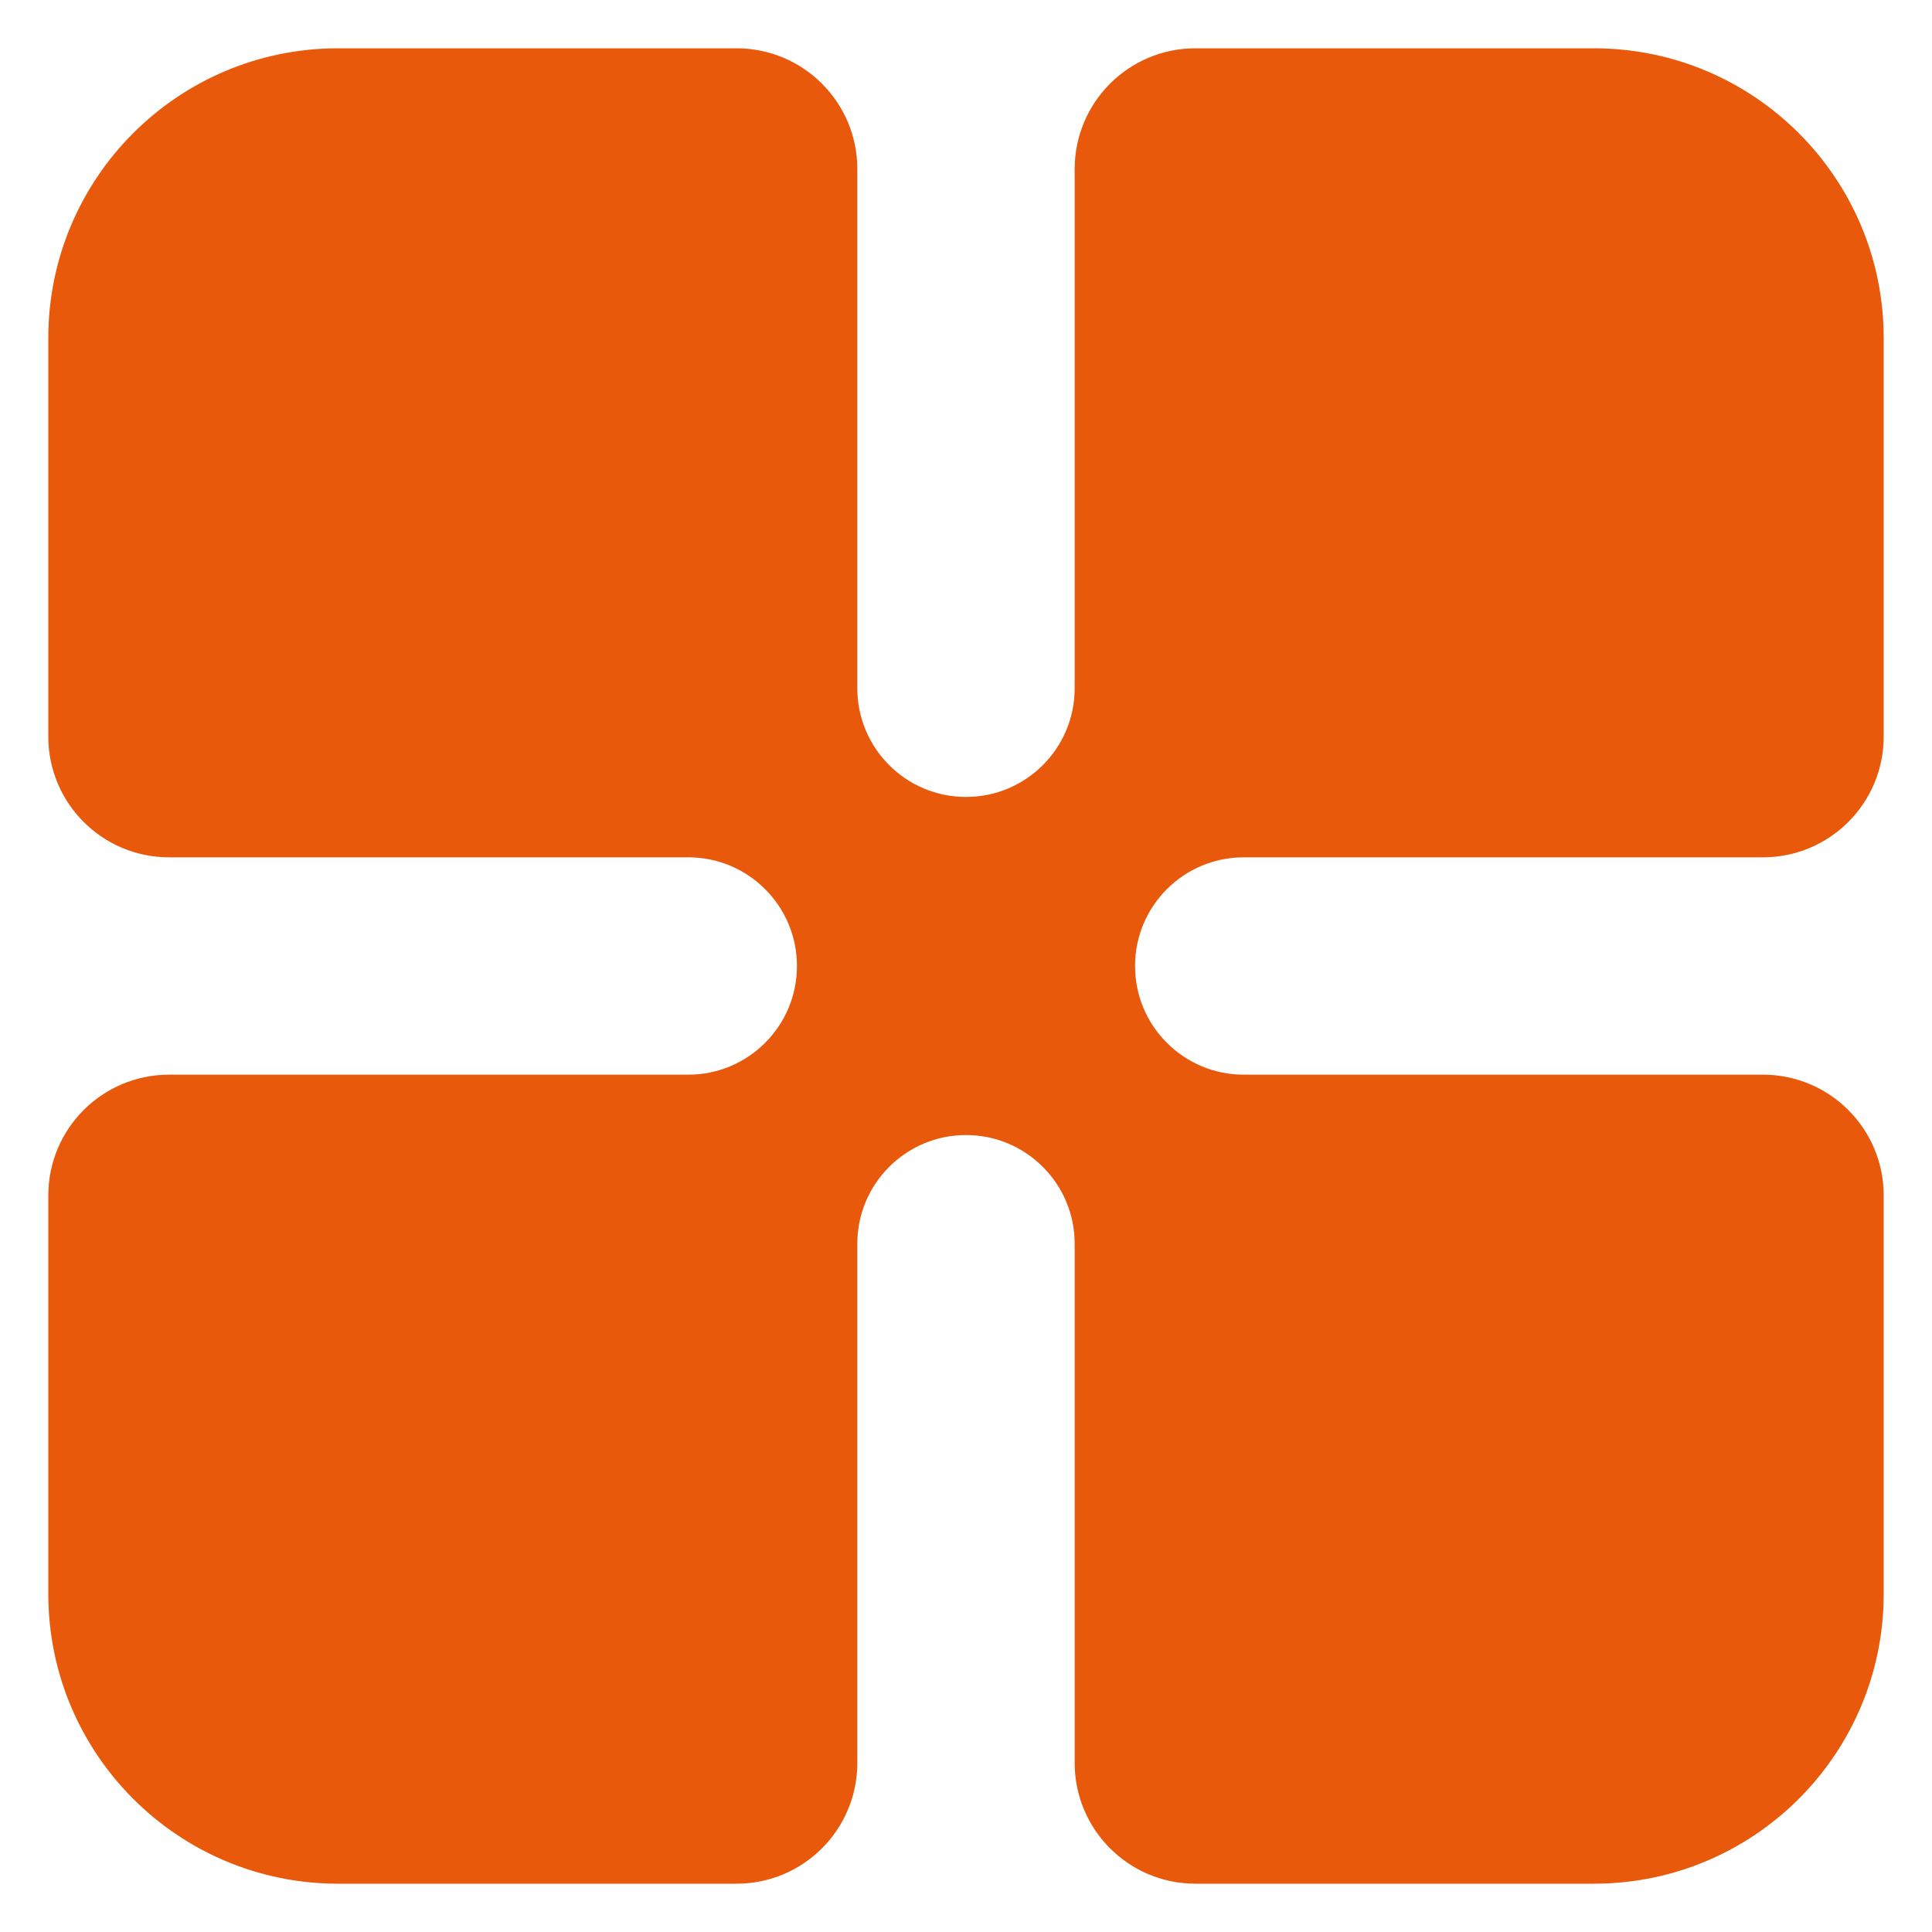
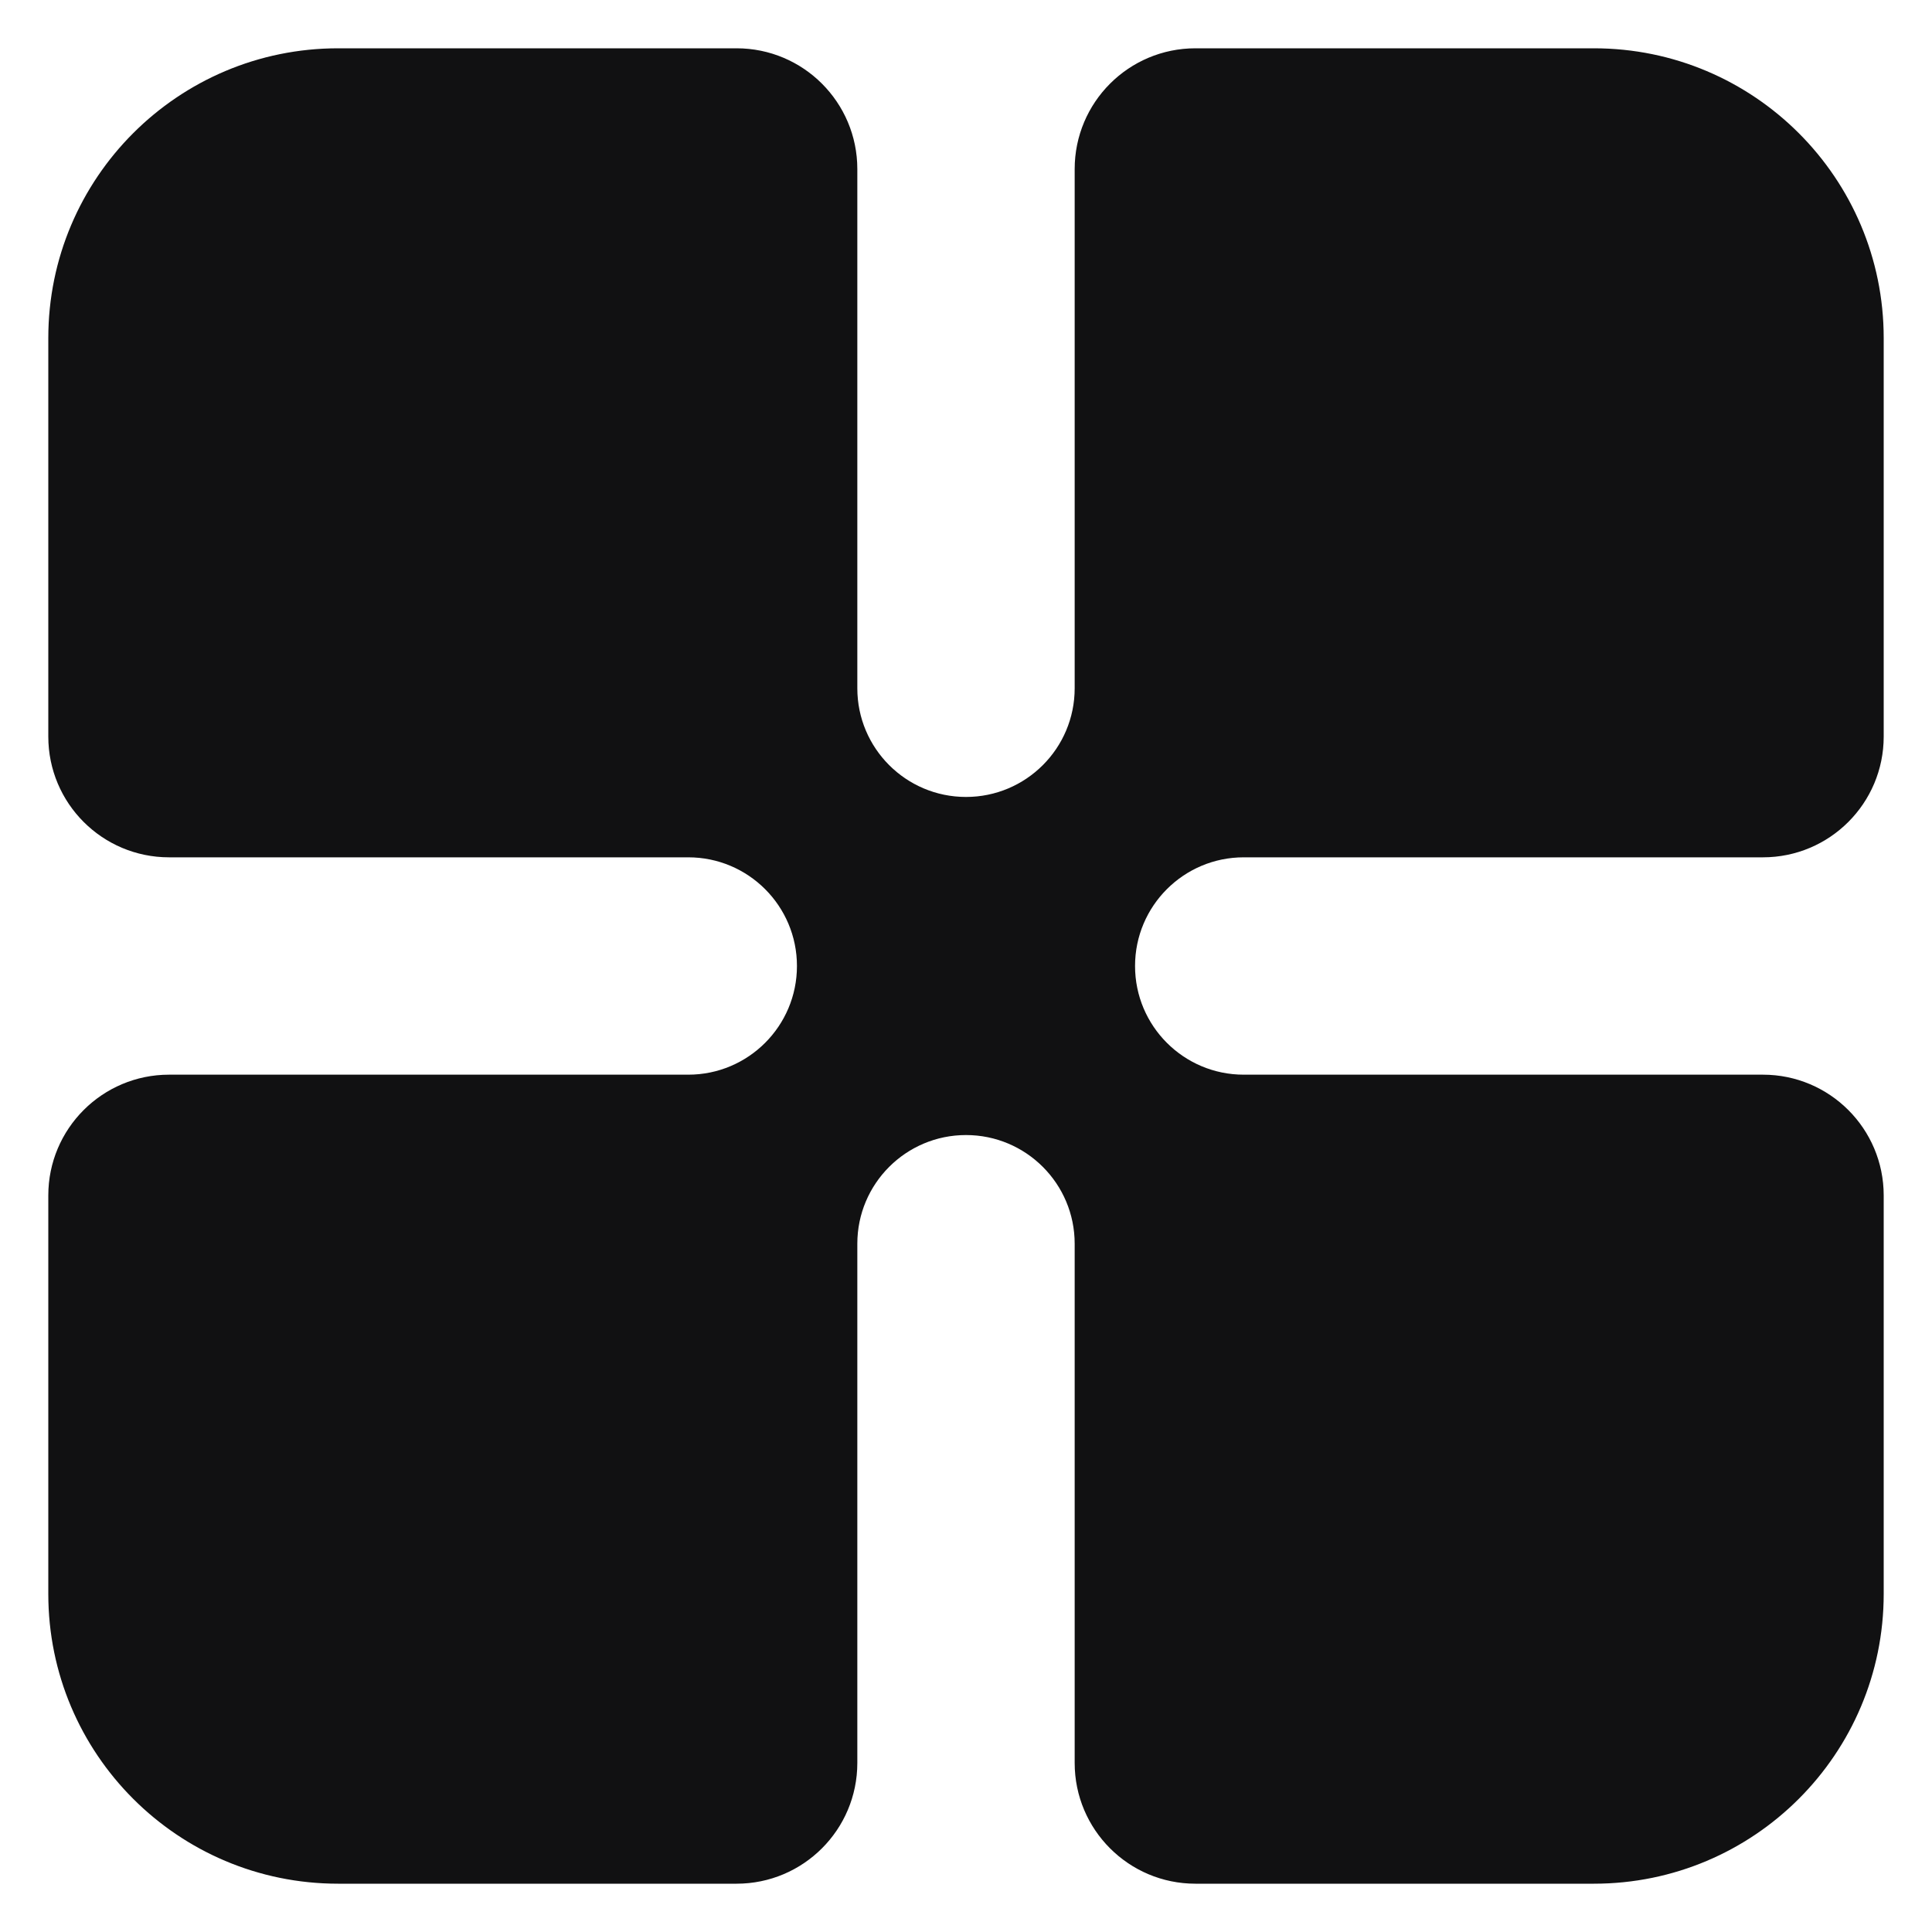
<svg xmlns="http://www.w3.org/2000/svg" viewBox="10 10 80 80">
-   <path d="M12 24A12 12 0 0 1 24 12L40.5 12A5 5 0 0 1 45.5 17L45.5 38.5A4.5,4.5 0 0 0 50 43L50 43A4.5,4.5 0 0 0 54.5 38.5L54.5 17A5 5 0 0 1 59.5 12L76 12A12 12 0 0 1 88 24L88 40.5A5 5 0 0 1 83 45.5L61.5 45.5A4.5,4.5 0 0 0 57 50L57 50A4.5,4.5 0 0 0 61.5 54.5L83 54.5A5 5 0 0 1 88 59.5L88 76A12 12 0 0 1 76 88L59.5 88A5 5 0 0 1 54.5 83L54.5 61.5A4.5,4.5 0 0 0 50 57L50 57A4.5,4.5 0 0 0 45.5 61.5L45.5 83A5 5 0 0 1 40.5 88L24 88A12 12 0 0 1 12 76L12 59.5A5 5 0 0 1 17 54.5L38.5 54.5A4.5,4.5 0 0 0 43 50L43 50A4.5,4.5 0 0 0 38.5 45.5L17 45.5A5 5 0 0 1 12 40.5Z" fill="#E8590C" />
+   <path d="M12 24A12 12 0 0 1 24 12L40.5 12A5 5 0 0 1 45.5 17L45.5 38.5A4.5 4.5 0 0 0 50 43L50 43A4.5 4.5 0 0 0 54.5 38.5L54.5 17A5 5 0 0 1 59.5 12L76 12A12 12 0 0 1 88 24L88 40.5A5 5 0 0 1 83 45.5L61.5 45.5A4.5 4.5 0 0 0 57 50L57 50A4.5 4.5 0 0 0 61.5 54.5L83 54.5A5 5 0 0 1 88 59.5L88 76A12 12 0 0 1 76 88L59.5 88A5 5 0 0 1 54.5 83L54.5 61.5A4.5 4.5 0 0 0 50 57L50 57A4.5 4.5 0 0 0 45.5 61.5L45.5 83A5 5 0 0 1 40.5 88L24 88A12 12 0 0 1 12 76L12 59.5A5 5 0 0 1 17 54.5L38.5 54.5A4.5 4.5 0 0 0 43 50L43 50A4.5 4.5 0 0 0 38.5 45.5L17 45.5A5 5 0 0 1 12 40.5Z" fill="#111112" />
</svg>
